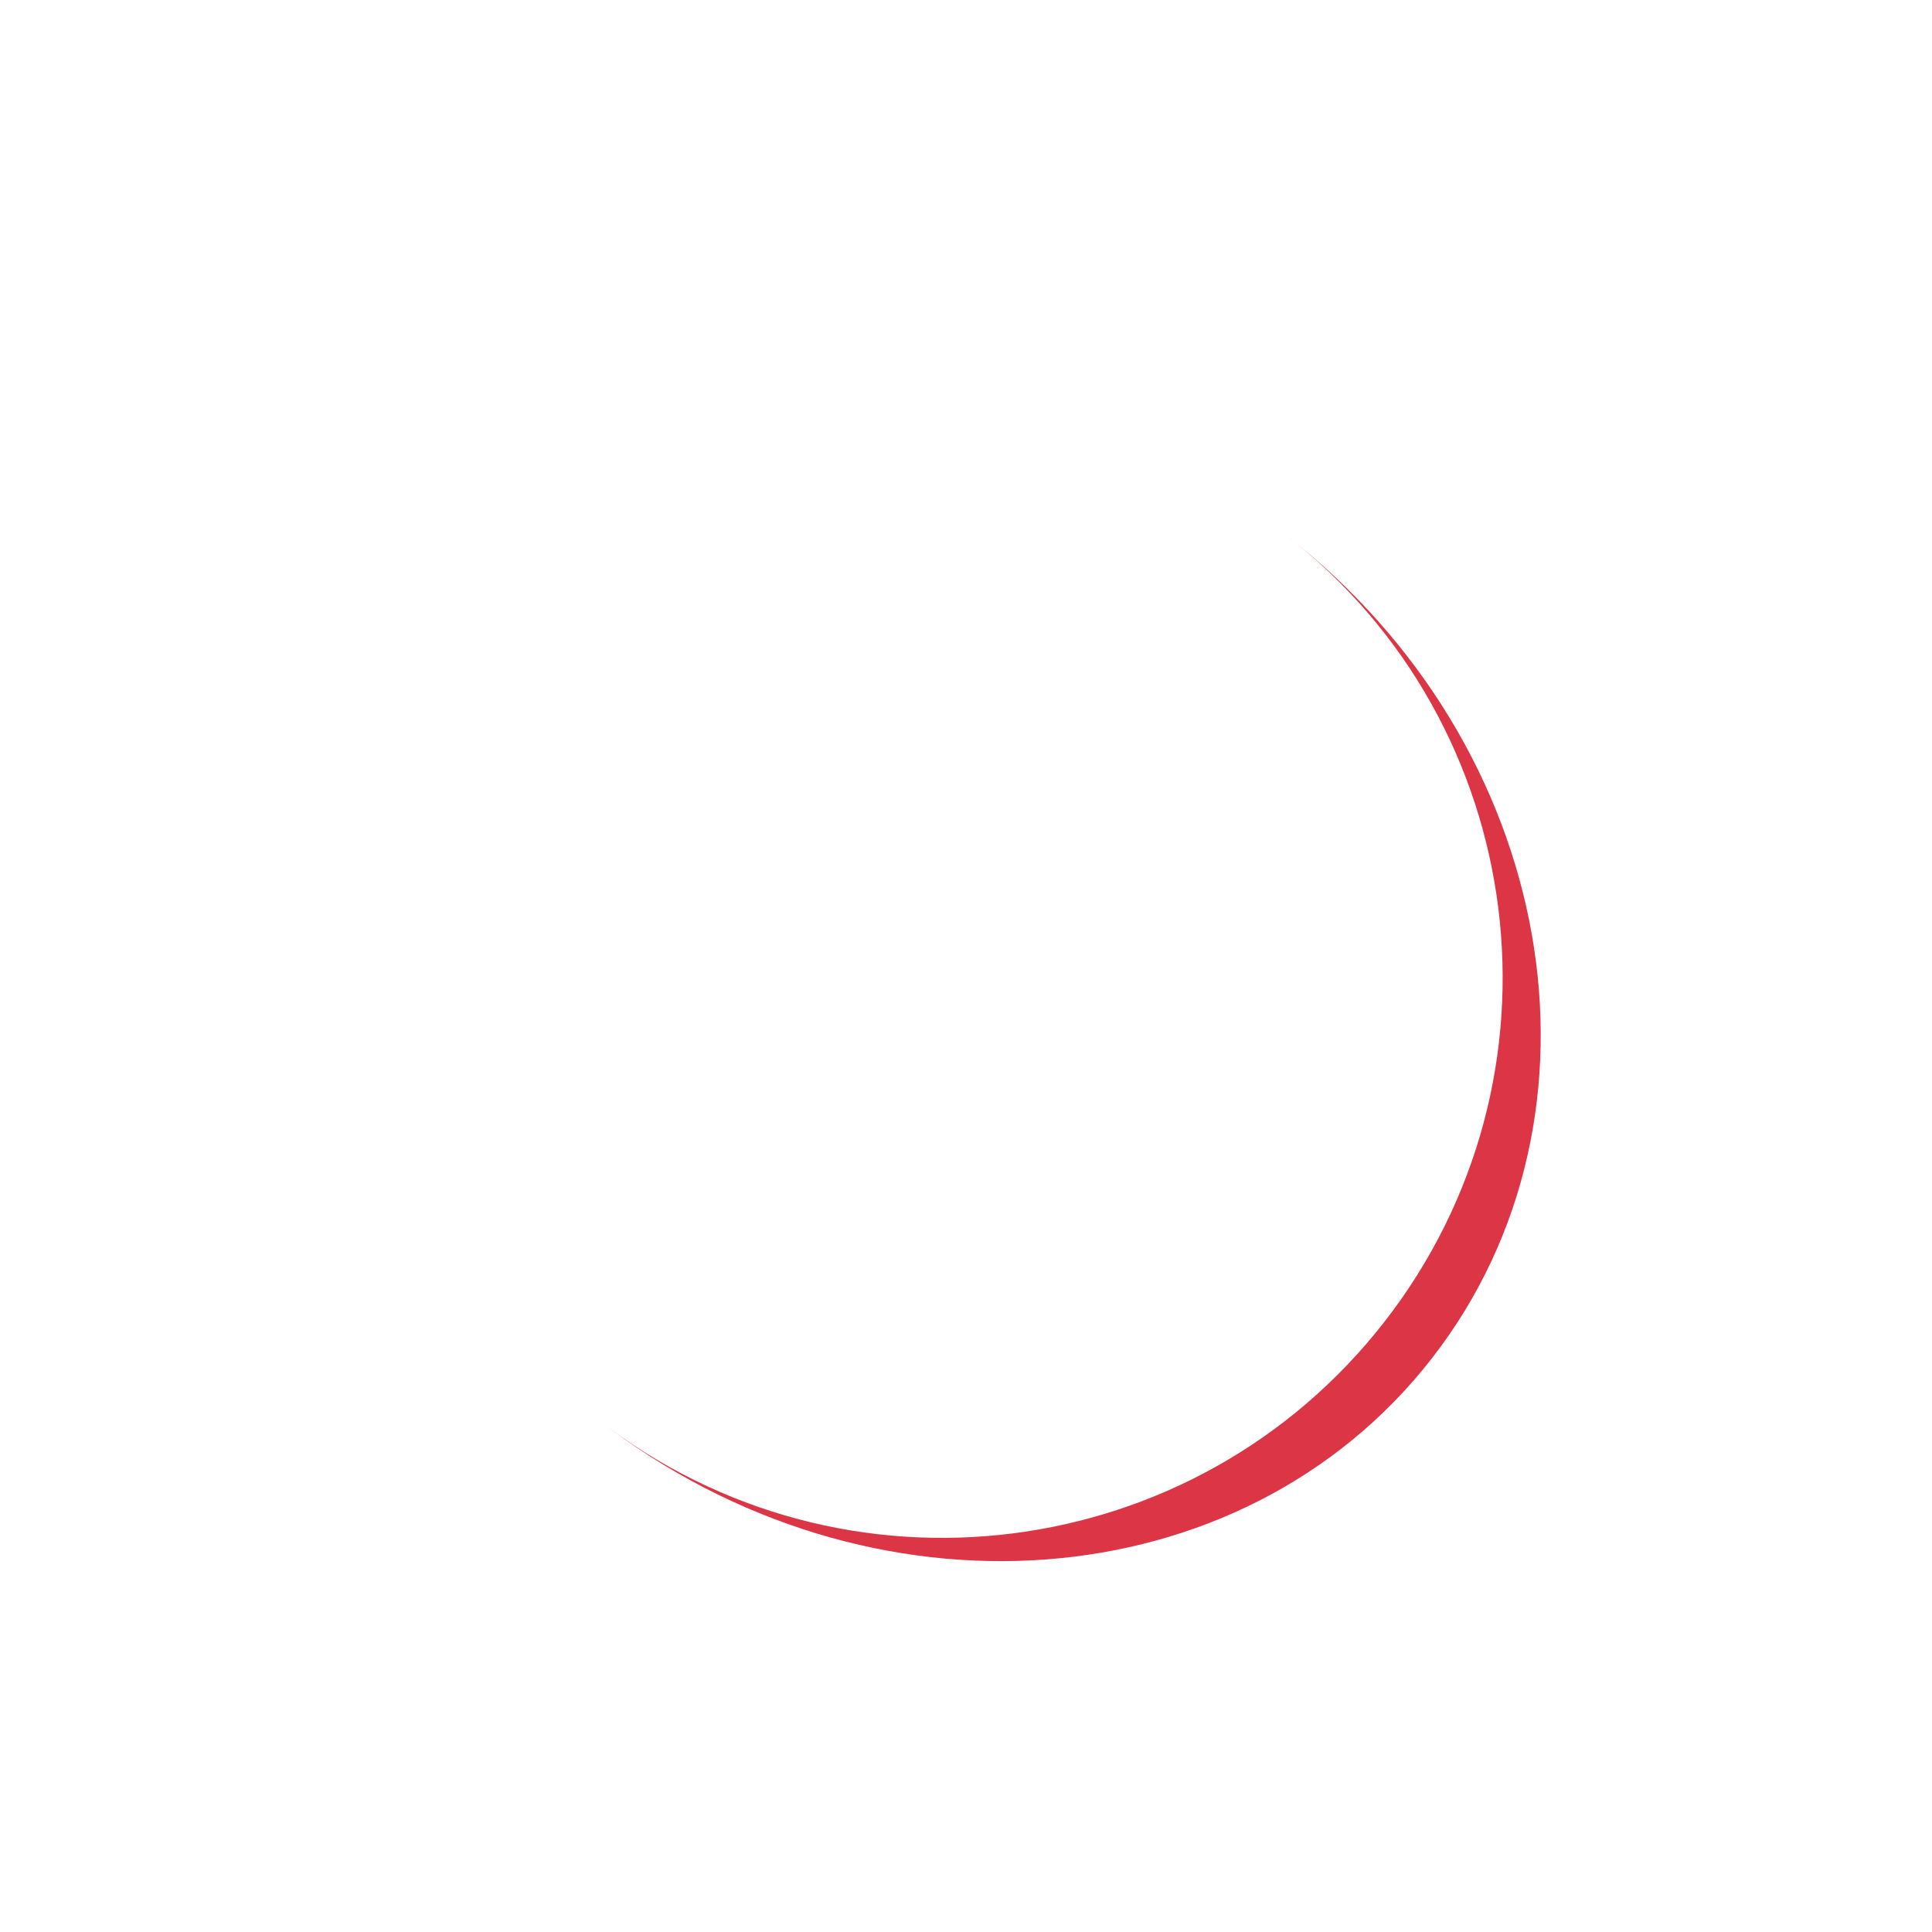
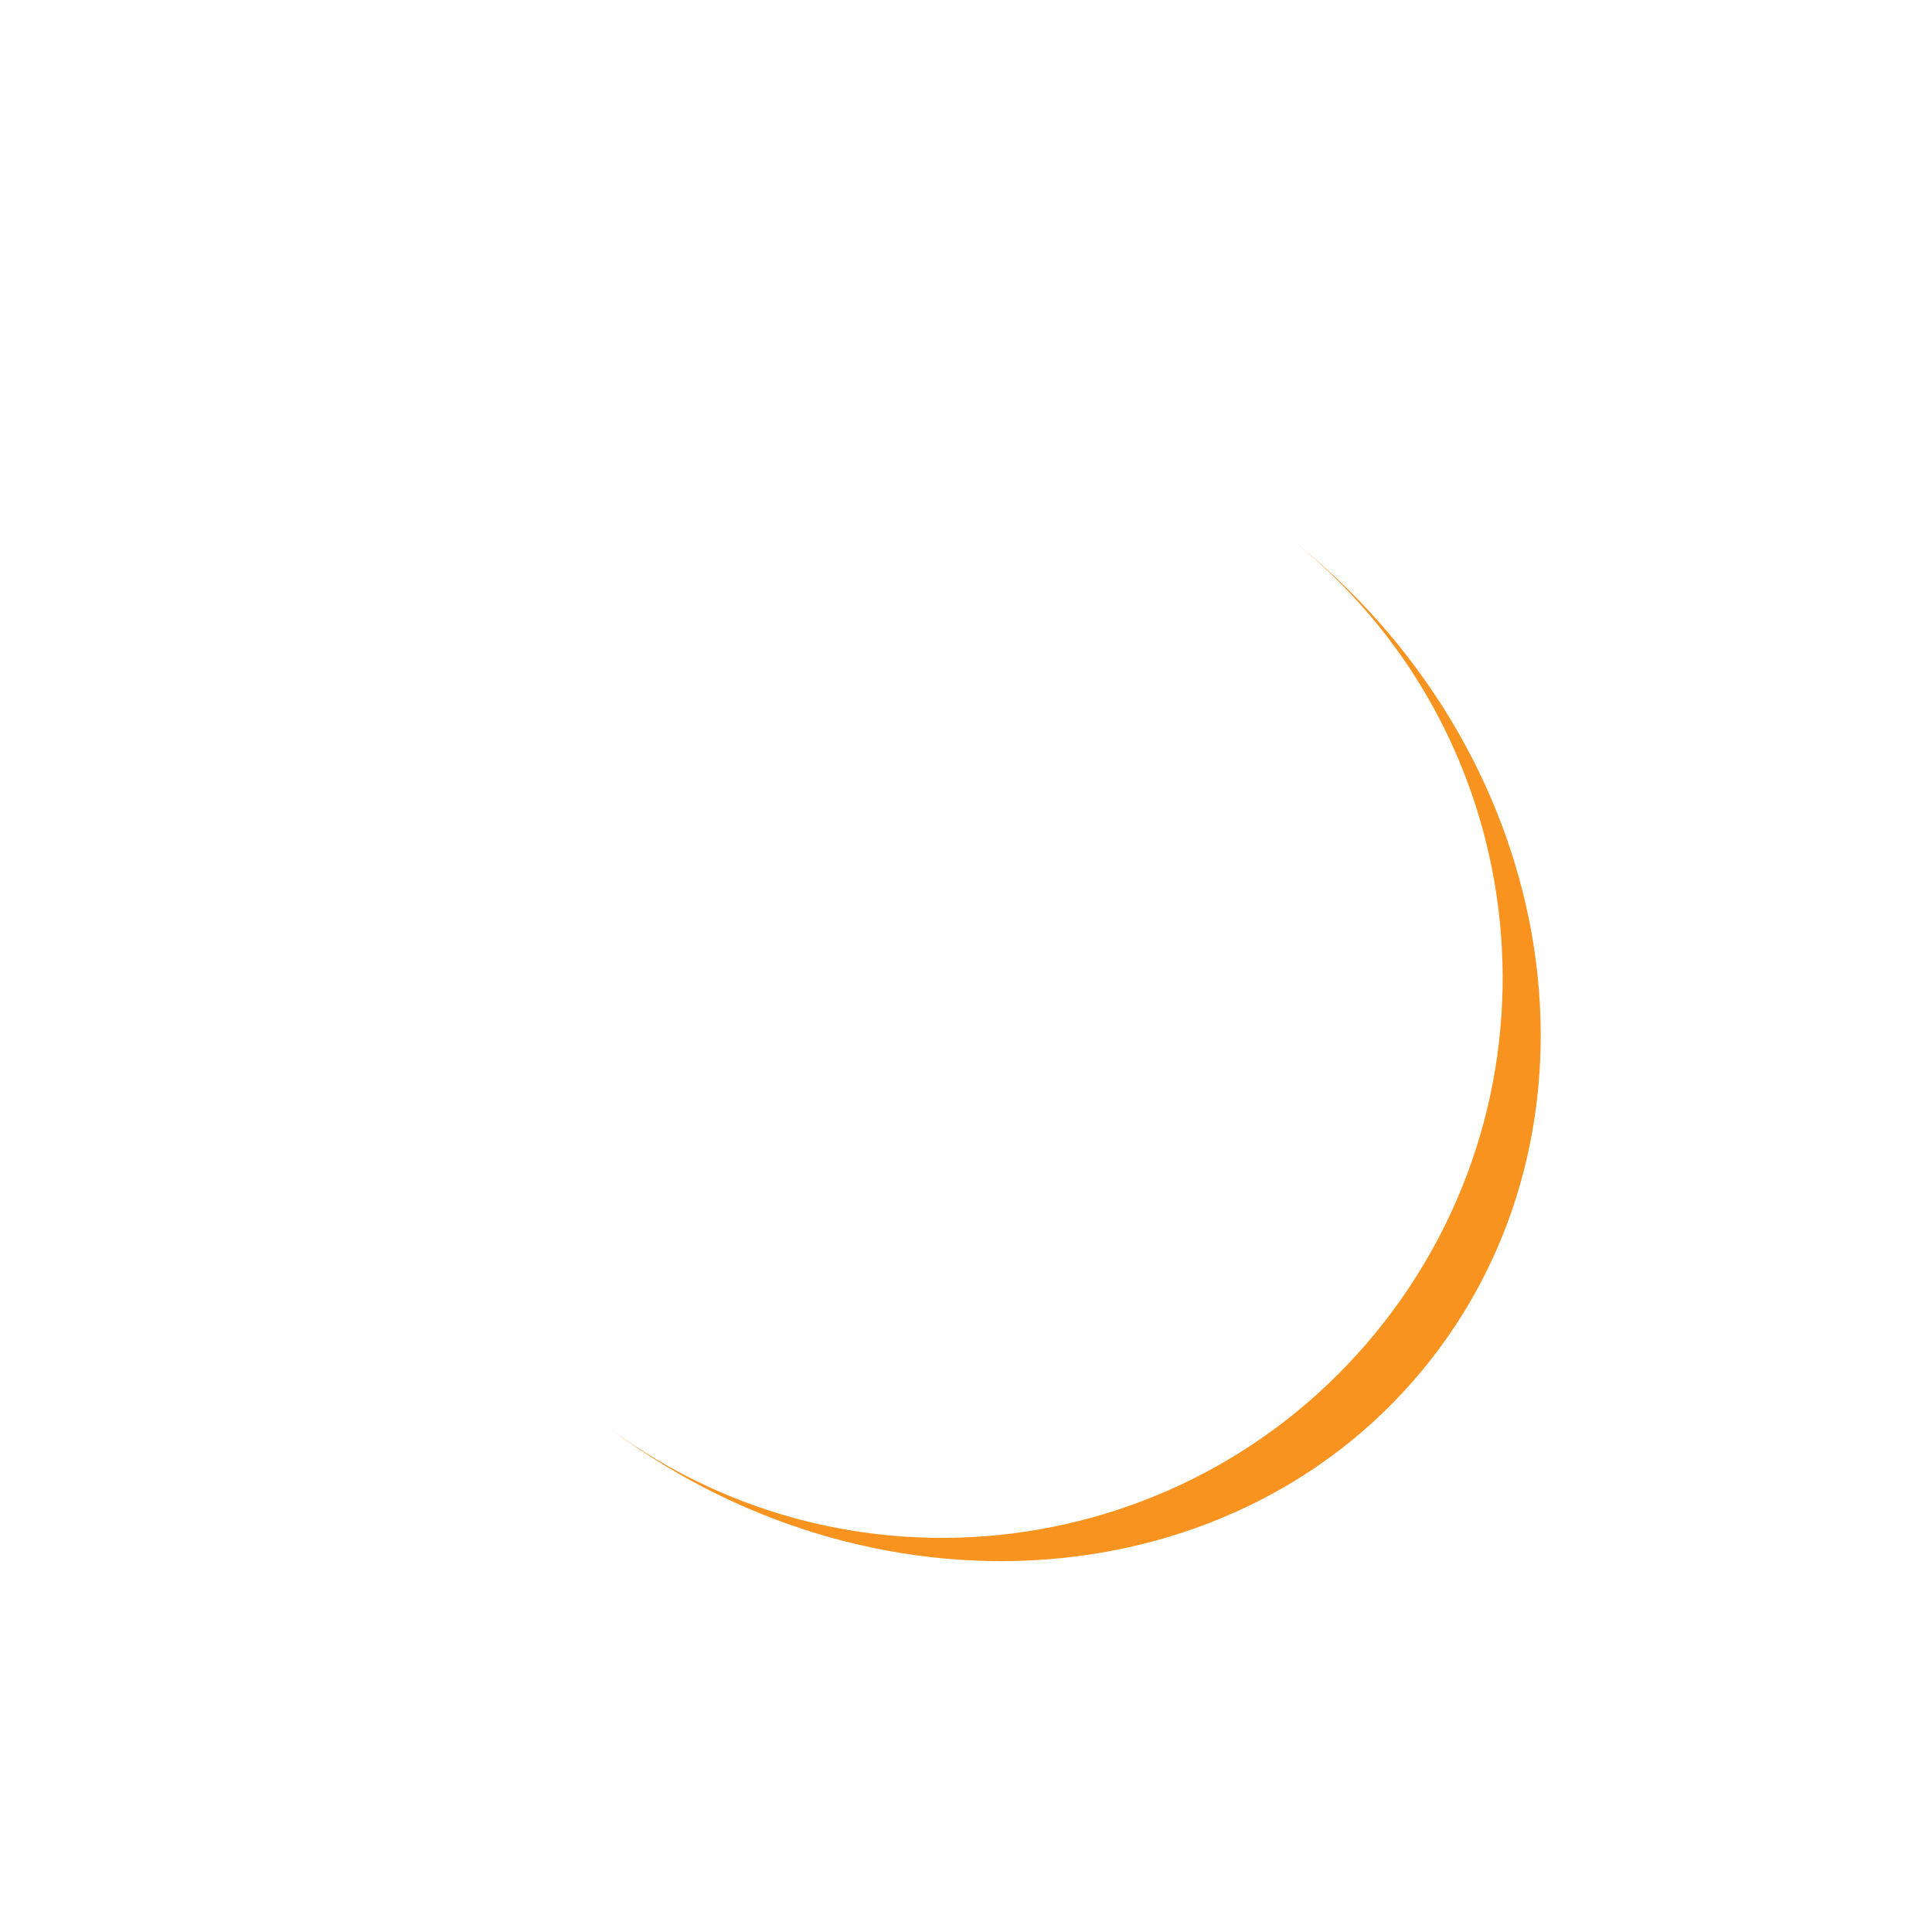
<svg xmlns="http://www.w3.org/2000/svg" style="margin: auto; background: none; display: block; shape-rendering: auto;" width="200px" height="200px" viewBox="0 0 100 100" preserveAspectRatio="xMidYMid">
-   <path d="M21 50A29 29 0 0 0 79 50A29 32.1 0 0 1 21 50" fill="#dc3545" stroke="none" transform="rotate(307.854 50 51.55)">
+   <path d="M21 50A29 29 0 0 0 79 50A29 32.1 0 0 1 21 50" fill="#f8931f" stroke="none" transform="rotate(307.854 50 51.55)">
    <animateTransform attributeName="transform" type="rotate" dur="0.294s" repeatCount="indefinite" keyTimes="0;1" values="0 50 51.55;360 50 51.55" />
  </path>
</svg>
